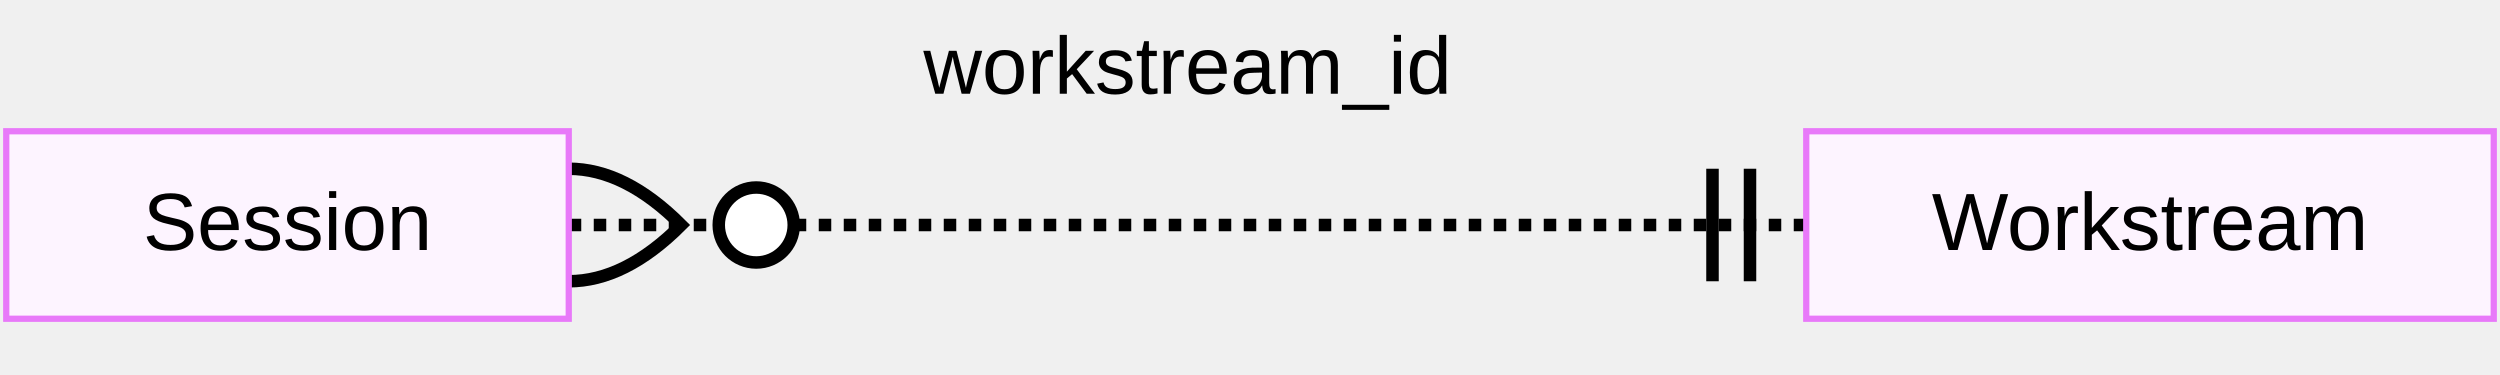
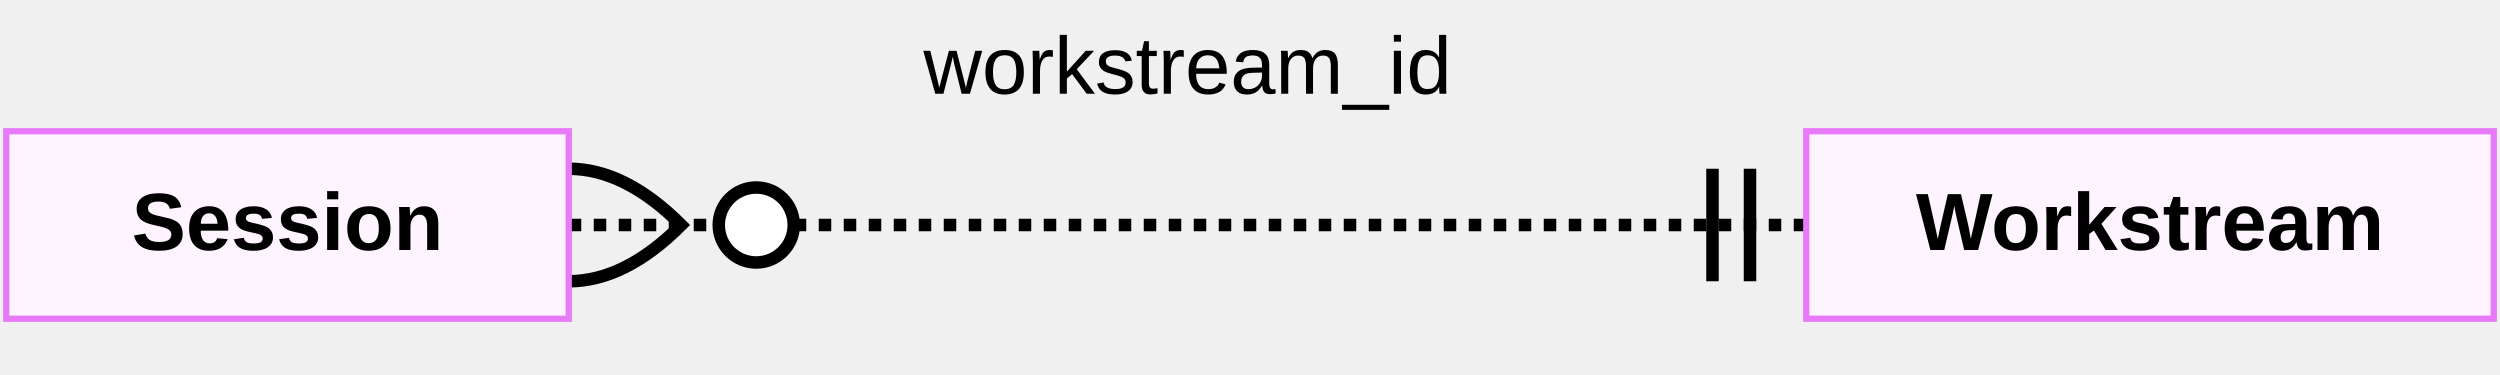
<svg xmlns="http://www.w3.org/2000/svg" width="400" height="60" viewBox="0 0 400 60">
  <style>
  text { font-family: Recursive Variable, arial, sans-serif; font-size: 13px; fill: #000; }
  marker path, marker circle { stroke: #000; stroke-width: 2; fill: none; }
  marker circle { fill: #fff; }
  .line { stroke: #000; stroke-width: 2; fill: none; }
  .dashed { stroke-dasharray: 2 2; }
  .box { fill: #fdf4ff; stroke: #e879f9; stroke-width: 1; }
  .hi { fill: #fde68a; stroke: #e879f9; stroke-width: 1; }
</style>
  <defs>
    <marker id="oneEnd" refX="18" refY="9" markerWidth="18" markerHeight="18" orient="auto" markerUnits="userSpaceOnUse">
      <path d="M3,0 L3,18 M9,0 L9,18" />
    </marker>
    <marker id="oneStart" refX="0" refY="9" markerWidth="18" markerHeight="18" orient="auto" markerUnits="userSpaceOnUse">
      <path d="M9,0 L9,18 M15,0 L15,18" />
    </marker>
    <marker id="zeroOneEnd" refX="30" refY="9" markerWidth="30" markerHeight="18" orient="auto" markerUnits="userSpaceOnUse">
      <circle cx="9" cy="9" r="6" />
      <path d="M21,0 L21,18" />
    </marker>
    <marker id="zeroManyEnd" refX="39" refY="18" markerWidth="57" markerHeight="36" orient="auto" markerUnits="userSpaceOnUse">
      <circle cx="9" cy="18" r="6" />
      <path d="M21,18 Q39,0 57,18 Q39,36 21,18" />
    </marker>
    <marker id="zeroManyStart" refX="18" refY="18" markerWidth="57" markerHeight="36" orient="auto" markerUnits="userSpaceOnUse">
      <circle cx="48" cy="18" r="6" />
      <path d="M0,18 Q18,0 36,18 Q18,36 0,18" />
    </marker>
  </defs>
  <path class="line dashed" d="M91,36 L289,36" marker-start="url(#zeroManyStart)" marker-end="url(#oneEnd)" />
  <text x="190" y="15" text-anchor="middle">workstream_id</text>
  <rect x="1" y="21" width="90" height="30" style="fill:#fdf4ff;stroke:#e879f9" />
-   <text x="46" y="40" text-anchor="middle">Session</text>
+   <text x="46" y="40" text-anchor="middle" font-weight="bold">Session</text>
  <rect x="289" y="21" width="110" height="30" style="fill:#fdf4ff;stroke:#e879f9" />
-   <text x="344" y="40" text-anchor="middle">Workstream</text>
+   <text x="344" y="40" text-anchor="middle" font-weight="bold">Workstream</text>
</svg>
